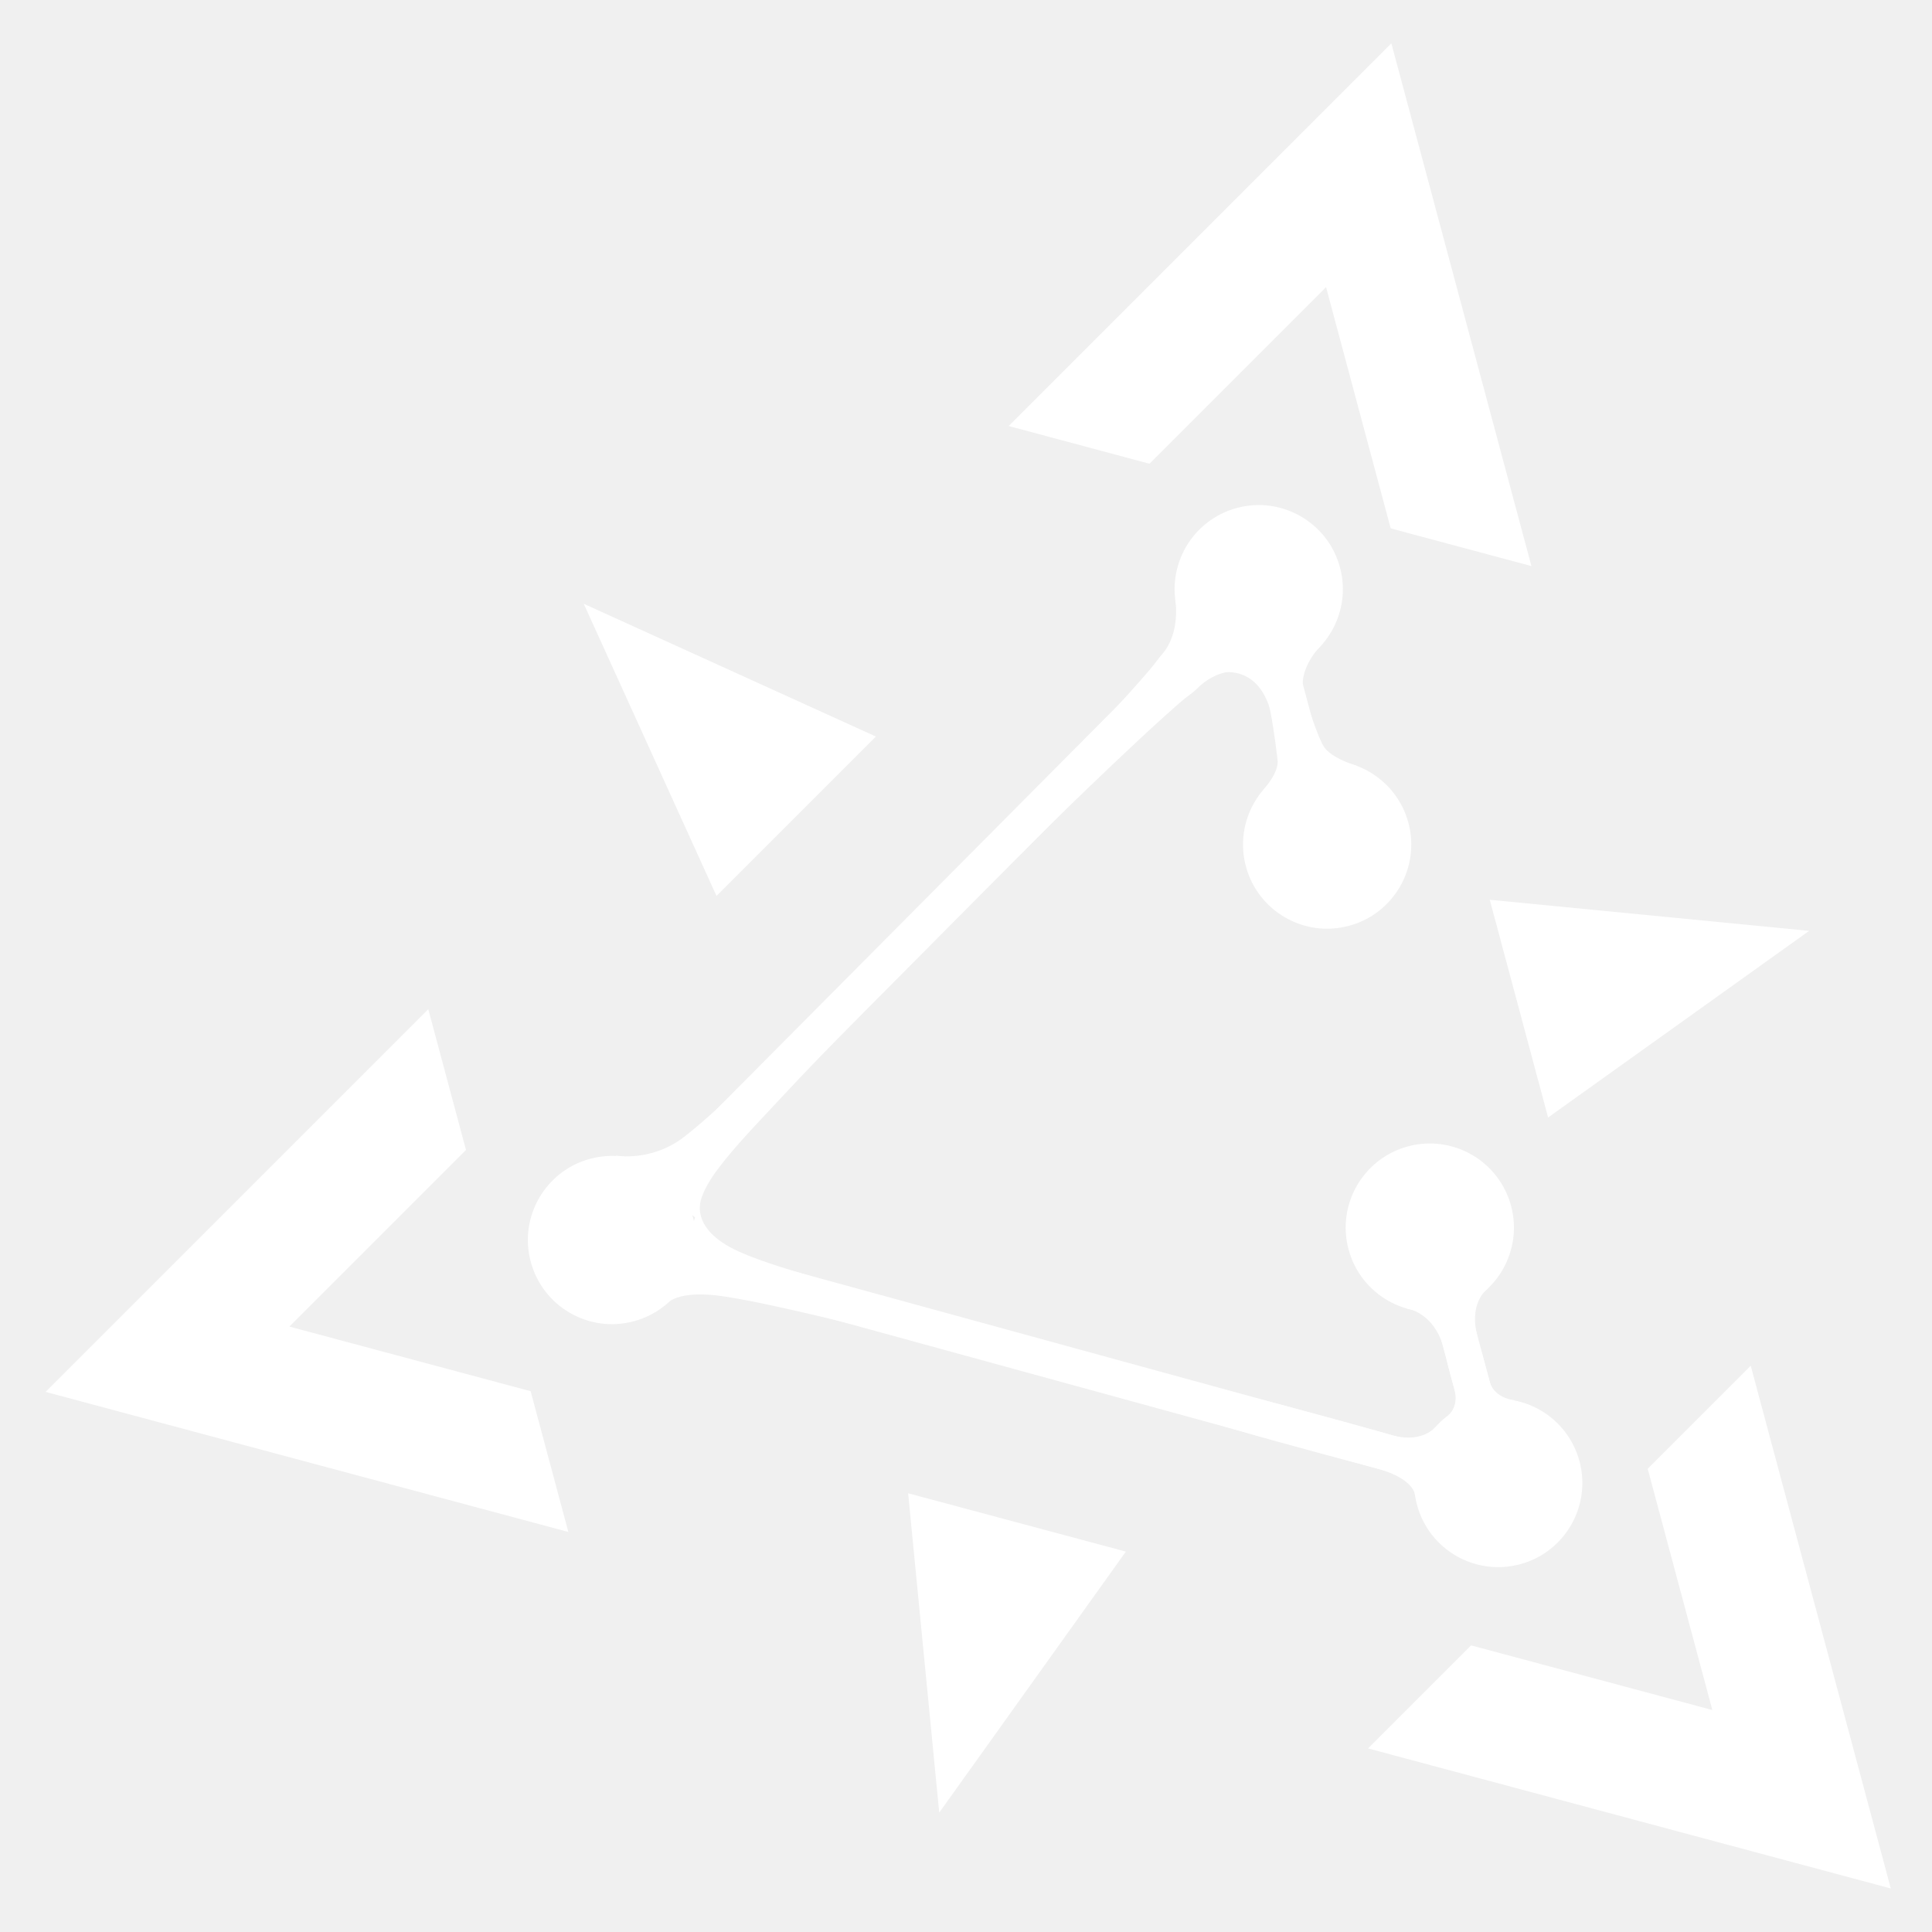
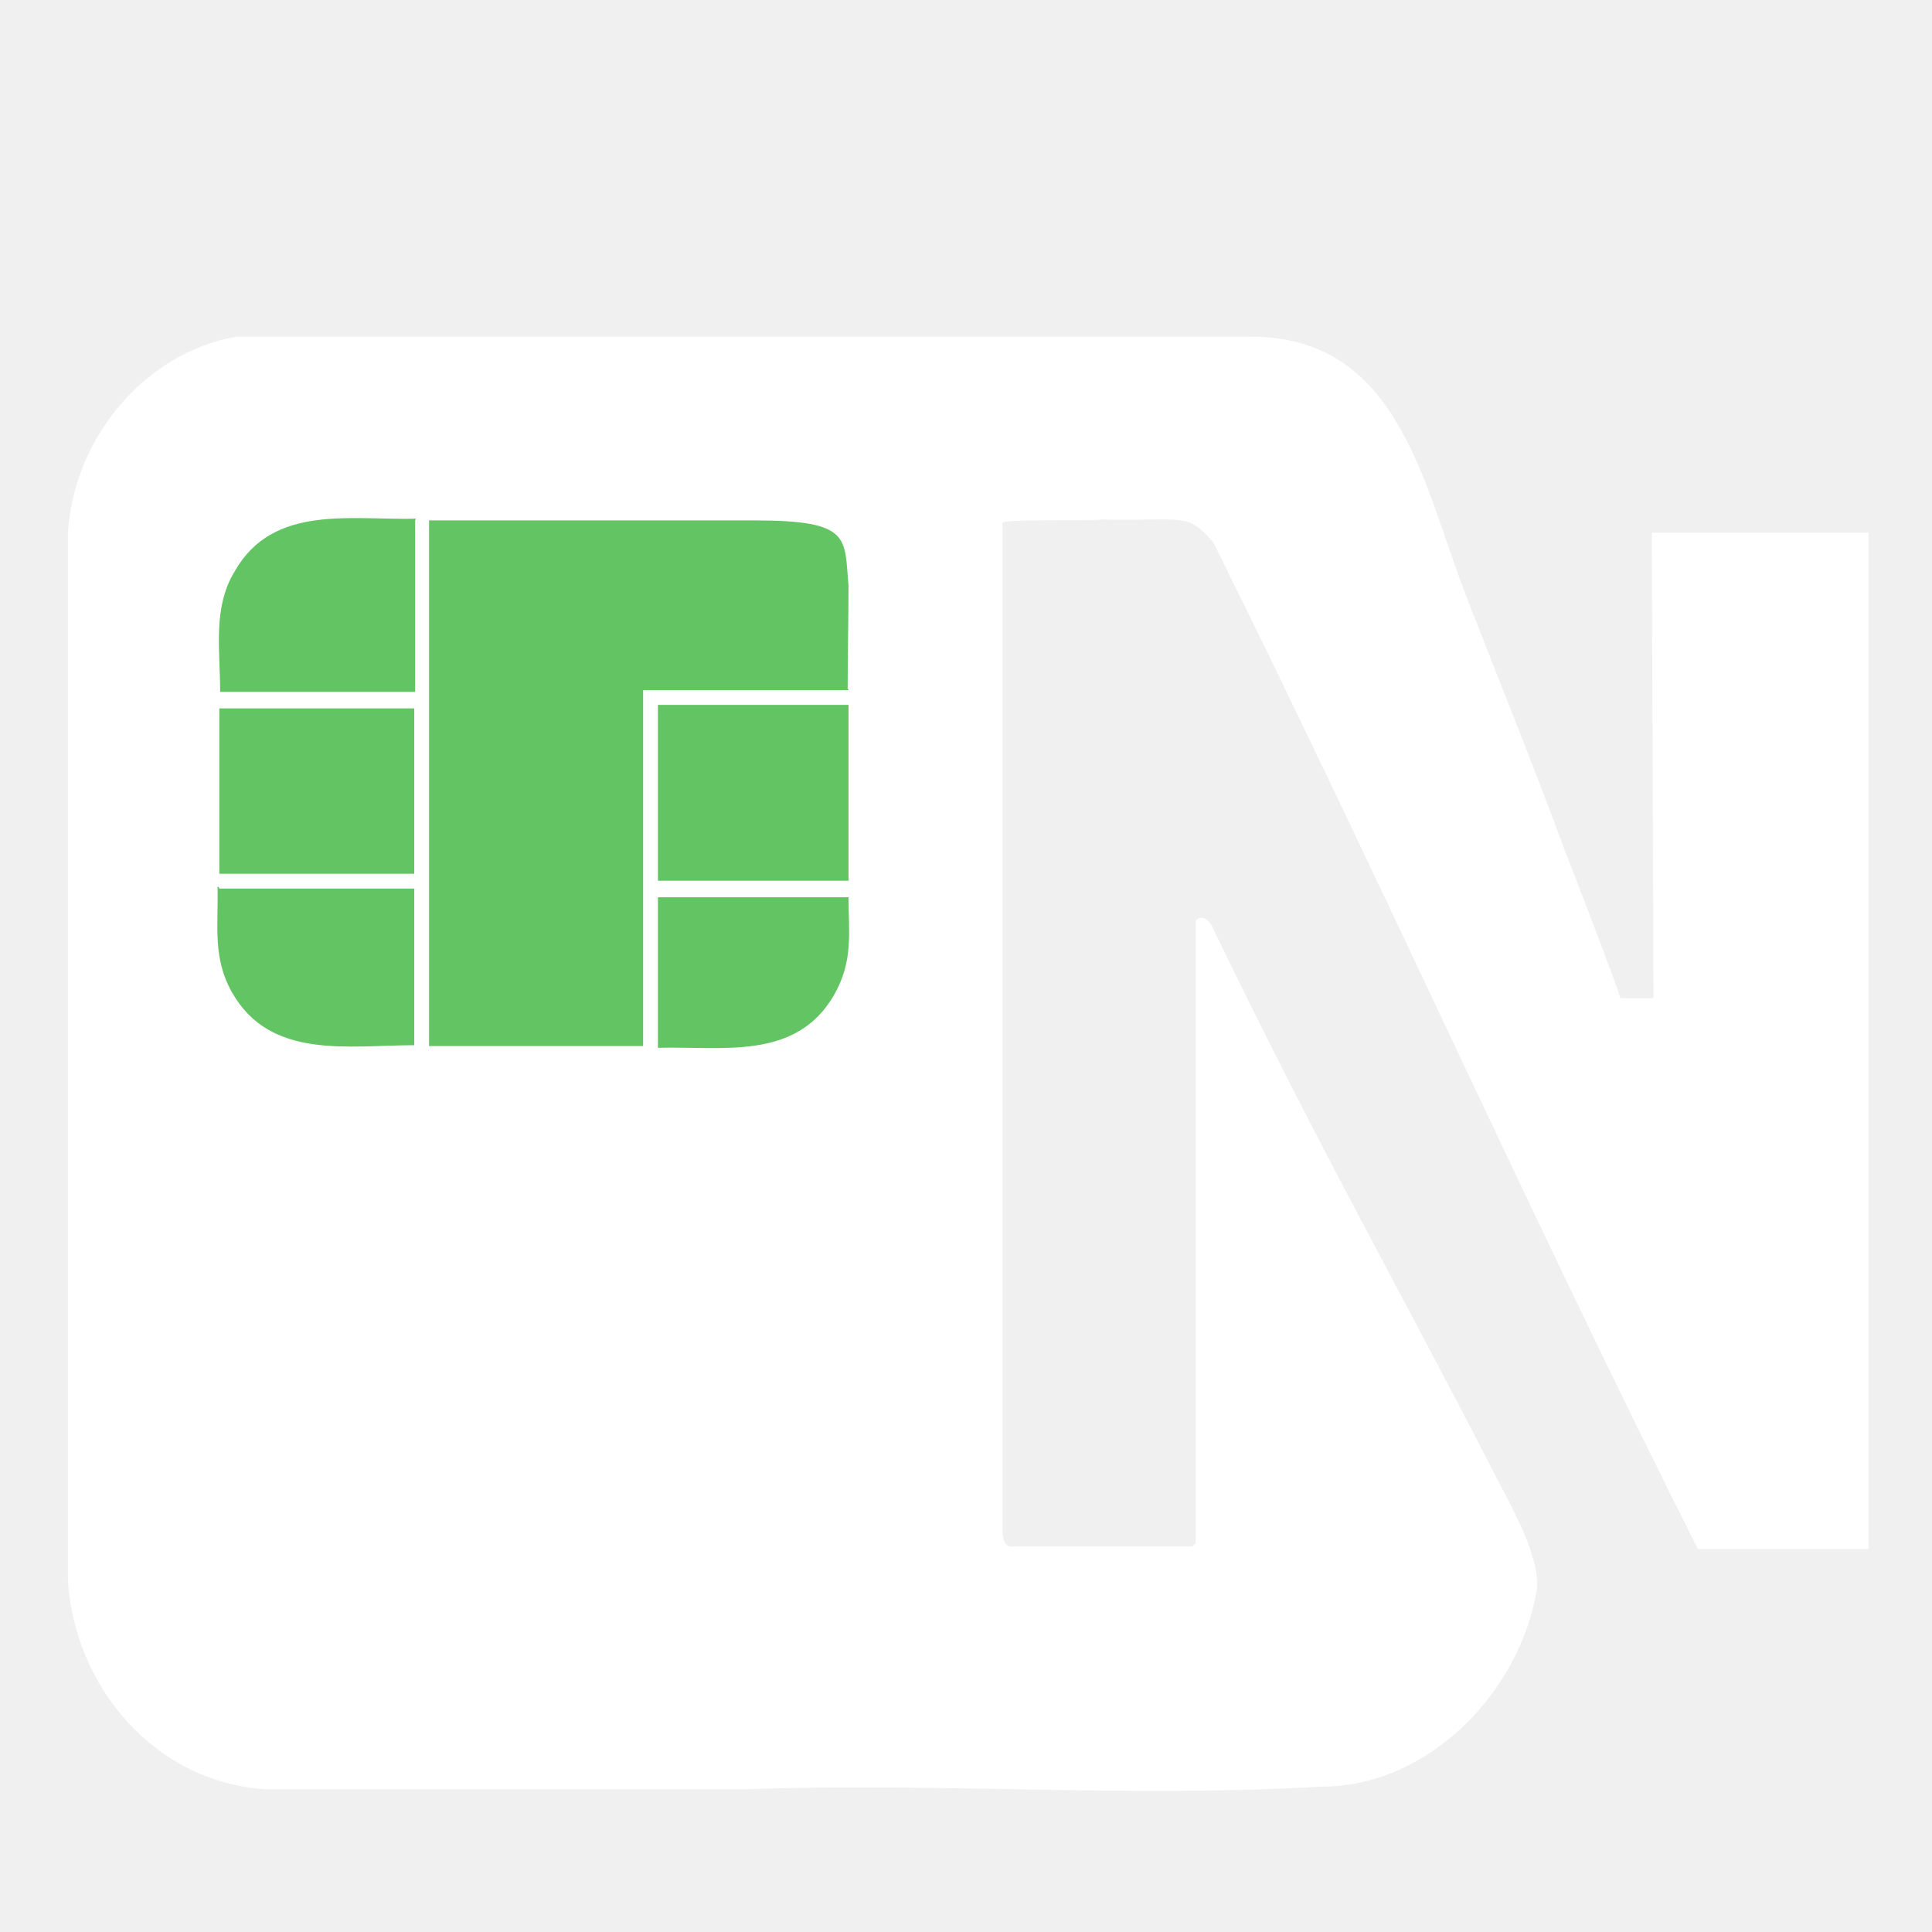
- <svg xmlns="http://www.w3.org/2000/svg" width="100%" height="100%" viewBox="0 0 467 467" version="1.1" xml:space="preserve" style="fill-rule:evenodd;clip-rule:evenodd;stroke-linejoin:round;stroke-miterlimit:2;">
-   <g id="zitadel-logo-solo-darkdesign" transform="matrix(0.564847,0,0,0.659318,-1282.85,0)">
-     <rect x="2271.15" y="0" width="826.773" height="708.241" style="fill:none;" />
-     <g transform="matrix(4.96737,-1.14029,1.331,4.25561,-5923.46,-2258.26)">
-       <path d="M1493.5,1056.38L1493.5,1037L1496.5,1037L1496.5,1061.62L1426.02,1020.38L1496.5,979.392L1496.5,1004L1493.5,1004L1493.5,984.608L1431.98,1020.39L1493.5,1056.38Z" style="fill:white;" />
-     </g>
-     <g transform="matrix(31.0036,0,0,15.0393,-397275,-666.457)">
-       <g transform="matrix(-0.0429306,-0.282967,0.160219,-0.0758207,12884.5,137.392)">
-         <path d="M212.517,110L200.392,110L190,92L179.608,110L167.483,110L190,71L212.517,110Z" style="fill:white;" />
-       </g>
-       <g transform="matrix(0.160219,0.0758207,-0.0429306,0.282967,12878.9,10.8747)">
-         <path d="M212.517,110L200.392,110L190,92L179.608,110L167.483,110L190,71L212.517,110Z" style="fill:white;" />
-       </g>
-       <g transform="matrix(-0.117289,0.207146,-0.117289,-0.207146,12943.8,65.7)">
-         <path d="M212.517,110L200.392,110L190,92L179.608,110L167.483,110L190,71L212.517,110Z" style="fill:white;" />
-       </g>
-       <g transform="matrix(-0.160219,-0.0758207,0.0429306,-0.282967,12917.4,132.195)">
-         <path d="M139.622,117L149,142L130.244,142L139.622,117Z" style="fill:white;" />
-       </g>
-       <g transform="matrix(-0.117289,0.207146,0.117289,0.207146,12897.8,5.87512)">
-         <path d="M139.622,117L149,142L130.244,142L139.622,117Z" style="fill:white;" />
-       </g>
-       <g transform="matrix(-0.0429306,-0.282967,-0.160219,0.0758207,12936.8,97.6441)">
-         <path d="M139.622,117L149,142L130.244,142L139.622,117Z" style="fill:white;" />
-       </g>
-     </g>
-     <g transform="matrix(4.96737,-1.14029,1.331,4.25561,-5928.43,-2257.12)">
-       <circle cx="1496" cy="1004" r="7" style="fill:white;" />
-     </g>
-     <g transform="matrix(4.96737,-1.14029,1.331,4.25561,-5884.5,-2116.69)">
-       <circle cx="1496" cy="1004" r="7" style="fill:white;" />
-     </g>
-     <g transform="matrix(4.96737,-1.14029,1.331,4.25561,-5855.22,-2023.06)">
-       <circle cx="1496" cy="1004" r="7" style="fill:white;" />
-     </g>
-     <g transform="matrix(4.96737,-1.14029,1.331,4.25561,-6234.47,-2112.14)">
-       <circle cx="1496" cy="1004" r="7" style="fill:white;" />
-     </g>
-     <g transform="matrix(4.96737,-1.14029,1.331,4.25561,-5957.71,-2350.75)">
-       <circle cx="1496" cy="1004" r="7" style="fill:white;" />
-     </g>
-     <g transform="matrix(4.96737,-1.14029,1.16463,3.72366,-5477.99,-831.33)">
-       <path d="M1499.26,757.787C1499.26,757.787 1497.37,756.489 1497,755.2C1496.71,754.182 1496.57,750.662 1496.54,750C1496.41,747.303 1499.21,745.644 1499.21,745.644L1490.01,745.835C1490.01,745.835 1493.15,745.713 1493.46,750C1493.51,750.661 1493.23,753.476 1493,755.2C1492.91,756.447 1491.2,757.668 1491.2,757.668L1499.26,757.787Z" style="fill:white;" />
-     </g>
-     <g transform="matrix(4.96737,-1.14029,1.16463,3.72366,-5404.79,-597.271)">
-       <path d="M1495,760L1495,744" style="fill:none;" />
-     </g>
-     <g transform="matrix(4.96737,-1.14029,1.16463,3.72366,-5404.79,-597.271)">
-       <path d="M1498.27,757.077C1498.27,757.077 1496.71,756.46 1496.65,754.8C1496.65,753.658 1496.64,753.281 1496.65,752.016C1496.62,751.334 1496.59,750.608 1496.65,749.949C1496.78,746.836 1498.5,746.156 1498.5,746.156L1491.46,745.931C1491.46,745.931 1493.37,746.719 1493.65,749.83C1493.71,750.489 1493.69,751.528 1493.65,752.209C1493.64,753.331 1493.64,753.413 1493.65,754.518C1493.68,756.334 1492.58,756.827 1492.58,756.827L1498.27,757.077Z" style="fill:white;" />
-     </g>
-     <g transform="matrix(4.96737,-1.14029,1.16463,3.72366,-5770.62,-677.495)">
-       <path d="M1496.17,759.473L1555.54,720.014" style="fill:none;" />
-     </g>
-     <g transform="matrix(4.96737,-1.14029,1.16463,3.72366,-5770.62,-677.495)">
-       <path d="M1500.86,762.056C1500.86,762.056 1499.86,760.4 1503.09,757.456C1504.91,755.797 1507.33,754.151 1509.98,752.255C1514.82,748.79 1520.68,744.94 1526.52,741.049C1531.45,737.766 1536.38,734.479 1540.82,731.68C1544.52,729.349 1547.85,727.296 1550.54,725.8C1551.07,725.506 1551.6,725.329 1552.05,725.029C1554.73,723.257 1556.85,724.968 1556.85,724.968L1552.23,716.282C1552.23,716.282 1551.99,719.454 1550,720.997C1549.57,721.333 1549.15,721.741 1548.67,722.12C1546.2,724.053 1542.99,726.344 1539.39,728.867C1535.06,731.898 1530.13,735.166 1525.19,738.438C1519.35,742.314 1513.52,746.234 1508.49,749.329C1505.74,751.023 1503.28,752.577 1501.13,753.598C1497.99,755.086 1495.28,753.617 1495.28,753.617L1500.86,762.056Z" style="fill:white;" />
-     </g>
-     <g transform="matrix(4.96737,-1.14029,-1.16463,-3.72366,-3997,4993.28)">
-       <path d="M1496.17,759.473L1555.54,720.014" style="fill:none;" />
-     </g>
-     <g transform="matrix(4.96737,-1.14029,-1.16463,-3.72366,-3997,4993.28)">
-       <path d="M1496.1,754.362C1496.1,754.362 1497.2,755.607 1501.13,753.598C1503.25,752.509 1505.74,751.023 1508.49,749.329C1513.52,746.234 1519.35,742.314 1525.19,738.438C1530.13,735.166 1534.94,731.832 1539.27,728.802C1542.87,726.279 1549.36,722.059 1549.81,721.75C1552.75,719.73 1552.18,718.196 1552.18,718.196L1555.28,724.152C1555.28,724.152 1553.77,722.905 1551.37,724.681C1550.93,725.006 1544.52,729.349 1540.82,731.68C1536.38,734.479 1531.45,737.766 1526.52,741.049C1520.68,744.94 1514.82,748.79 1509.98,752.255C1507.33,754.151 1504.89,755.771 1503.09,757.456C1499.47,760.841 1501.26,763.283 1501.26,763.283L1496.1,754.362Z" style="fill:white;" />
-     </g>
+ <svg xmlns="http://www.w3.org/2000/svg" id="Layer_1" version="1.1" viewBox="0 -31 222 222">
+   <defs>
+     <style>
+       .st0 {
+         fill: #62c462;
+       }
+ 
+       .st1 {
+         fill: #ffffff;
+       }
+     </style>
+   </defs>
+   <path class="st1" d="M189.8,30.2h24.9v116.8h-19.6c-19.2-38.1-36.7-77.5-55.7-115.7-3.1-3.5-3.2-2.4-12.8-2.6-1.6.2-11.6-.1-11.4.4v116.1c0,.5.3,1.5.9,1.5h20.9l.4-.4v-71.5h0c.6-.7,1.4-.2,1.8.5,12.6,26.1,21.1,40.8,32.5,63,1.8,3.5,5.3,9.5,4.9,13.3-1.9,11.8-12.5,22.8-24.9,22.7-21.6,1.3-44.1-.5-65.7.3H30.5c-12.7-.8-22-11.8-22.7-24.1V30.3c.6-10.7,8.6-20.7,19.3-22.6h115.9c17.6-.5,20.4,16.6,25.4,29.6,3.8,9.8,7.8,19.6,11.4,29.4.9,2.3,5.7,14.7,6.4,17h3.8" />
+   <g>
+     <path class="st0" d="M97.5,48.3h-23.6v40.9h-24.6V28.8c11.5,0,26.2,0,37.4,0s10.3,2,10.8,7.5c0,3.5-.1,8.1-.1,11.9h.1Z" />
+     <path class="st0" d="M97.5,50v20.2h-21.9v-20.2s21.9,0,21.9,0Z" />
+     <path class="st0" d="M25.2,50.4h22.4v19h-22.4v-19Z" />
+     <path class="st0" d="M47.7,28.8v19.7h-22.4c0-4.7-.9-9.7,1.7-13.9,4.4-7.7,13.4-5.8,20.9-6h-.1Z" />
+     <path class="st0" d="M25.2,71.1h22.4v18c-7.5,0-16.5,1.7-20.9-6-2.3-4-1.6-7.7-1.7-12.2h.1Z" />
+     <path class="st0" d="M97.5,71.9c0,4.3.6,7.5-1.7,11.5-4.4,7.5-12.8,5.8-20.2,6v-17.3h21.9,0Z" />
  </g>
-   <defs>
-     <linearGradient id="_Linear1" x1="0" y1="0" x2="1" y2="0" gradientUnits="userSpaceOnUse" gradientTransform="matrix(-41.5984,155.247,-155.247,-41.5984,201.516,76.8392)">
-       <stop offset="0" style="stop-color:rgb(255,143,0);stop-opacity:1" />
-       <stop offset="1" style="stop-color:rgb(254,0,255);stop-opacity:1" />
-     </linearGradient>
-     <linearGradient id="_Linear2" x1="0" y1="0" x2="1" y2="0" gradientUnits="userSpaceOnUse" gradientTransform="matrix(155.247,-41.5984,41.5984,155.247,110.08,195.509)">
-       <stop offset="0" style="stop-color:rgb(255,143,0);stop-opacity:1" />
-       <stop offset="1" style="stop-color:rgb(254,0,255);stop-opacity:1" />
-     </linearGradient>
-     <linearGradient id="_Linear3" x1="0" y1="0" x2="1" y2="0" gradientUnits="userSpaceOnUse" gradientTransform="matrix(-113.649,-113.649,113.649,-113.649,258.31,215.618)">
-       <stop offset="0" style="stop-color:rgb(255,143,0);stop-opacity:1" />
-       <stop offset="1" style="stop-color:rgb(254,0,255);stop-opacity:1" />
-     </linearGradient>
-     <linearGradient id="_Linear4" x1="0" y1="0" x2="1" y2="0" gradientUnits="userSpaceOnUse" gradientTransform="matrix(-155.247,41.5984,-41.5984,-155.247,220.914,144.546)">
-       <stop offset="0" style="stop-color:rgb(255,143,0);stop-opacity:1" />
-       <stop offset="1" style="stop-color:rgb(254,0,255);stop-opacity:1" />
-     </linearGradient>
-     <linearGradient id="_Linear5" x1="0" y1="0" x2="1" y2="0" gradientUnits="userSpaceOnUse" gradientTransform="matrix(-113.649,113.649,113.649,113.649,206.837,124.661)">
-       <stop offset="0" style="stop-color:rgb(255,143,0);stop-opacity:1" />
-       <stop offset="1" style="stop-color:rgb(254,0,255);stop-opacity:1" />
-     </linearGradient>
-     <linearGradient id="_Linear6" x1="0" y1="0" x2="1" y2="0" gradientUnits="userSpaceOnUse" gradientTransform="matrix(-41.5984,-155.247,-155.247,41.5984,152.054,262.8)">
-       <stop offset="0" style="stop-color:rgb(255,143,0);stop-opacity:1" />
-       <stop offset="1" style="stop-color:rgb(254,0,255);stop-opacity:1" />
-     </linearGradient>
-   </defs>
+   <path class="st1" d="M222.1,30.2h71.1v23.8h-46.8v21.7h41v23.7h-41v23.8h47.6v23.7h-71.9V30.2Z" />
+   <path class="st1" d="M300.6,30.4h83.5v24.3h-29.6v92.4h-24.2V54.7h-29.7v-24.3Z" />
+   <path class="st0" d="M402.9,30.4l19.6,86.7,20.7-85h19.4l20.7,85,19.6-86.7h24.5l-27,116.7h-30.9l-16.5-63.9-16.5,63.9h-30.9l-27-116.7h24.5Z" />
+   <path class="st0" d="M559,147.1h-24.3V30.4h24.3v116.7Z" />
+   <path class="st0" d="M566.5,147.1V30.4h50.7c18.9,0,34.3,15.6,34.3,37.9s-8.1,29.5-19.7,35.2l21,43.7h-26.2l-19-40.3h-16.8v40.2h-24.2ZM590.7,82.8h21.2c9.2,0,14.6-6.3,14.6-14.5s-5.4-13.8-14.6-13.8h-21.2v28.4Z" />
+   <path class="st0" d="M658.9,30.4h71.1v23.8h-46.8v21.7h41v23.7h-41v23.8h47.6v23.7h-71.9V30.4Z" />
</svg>
